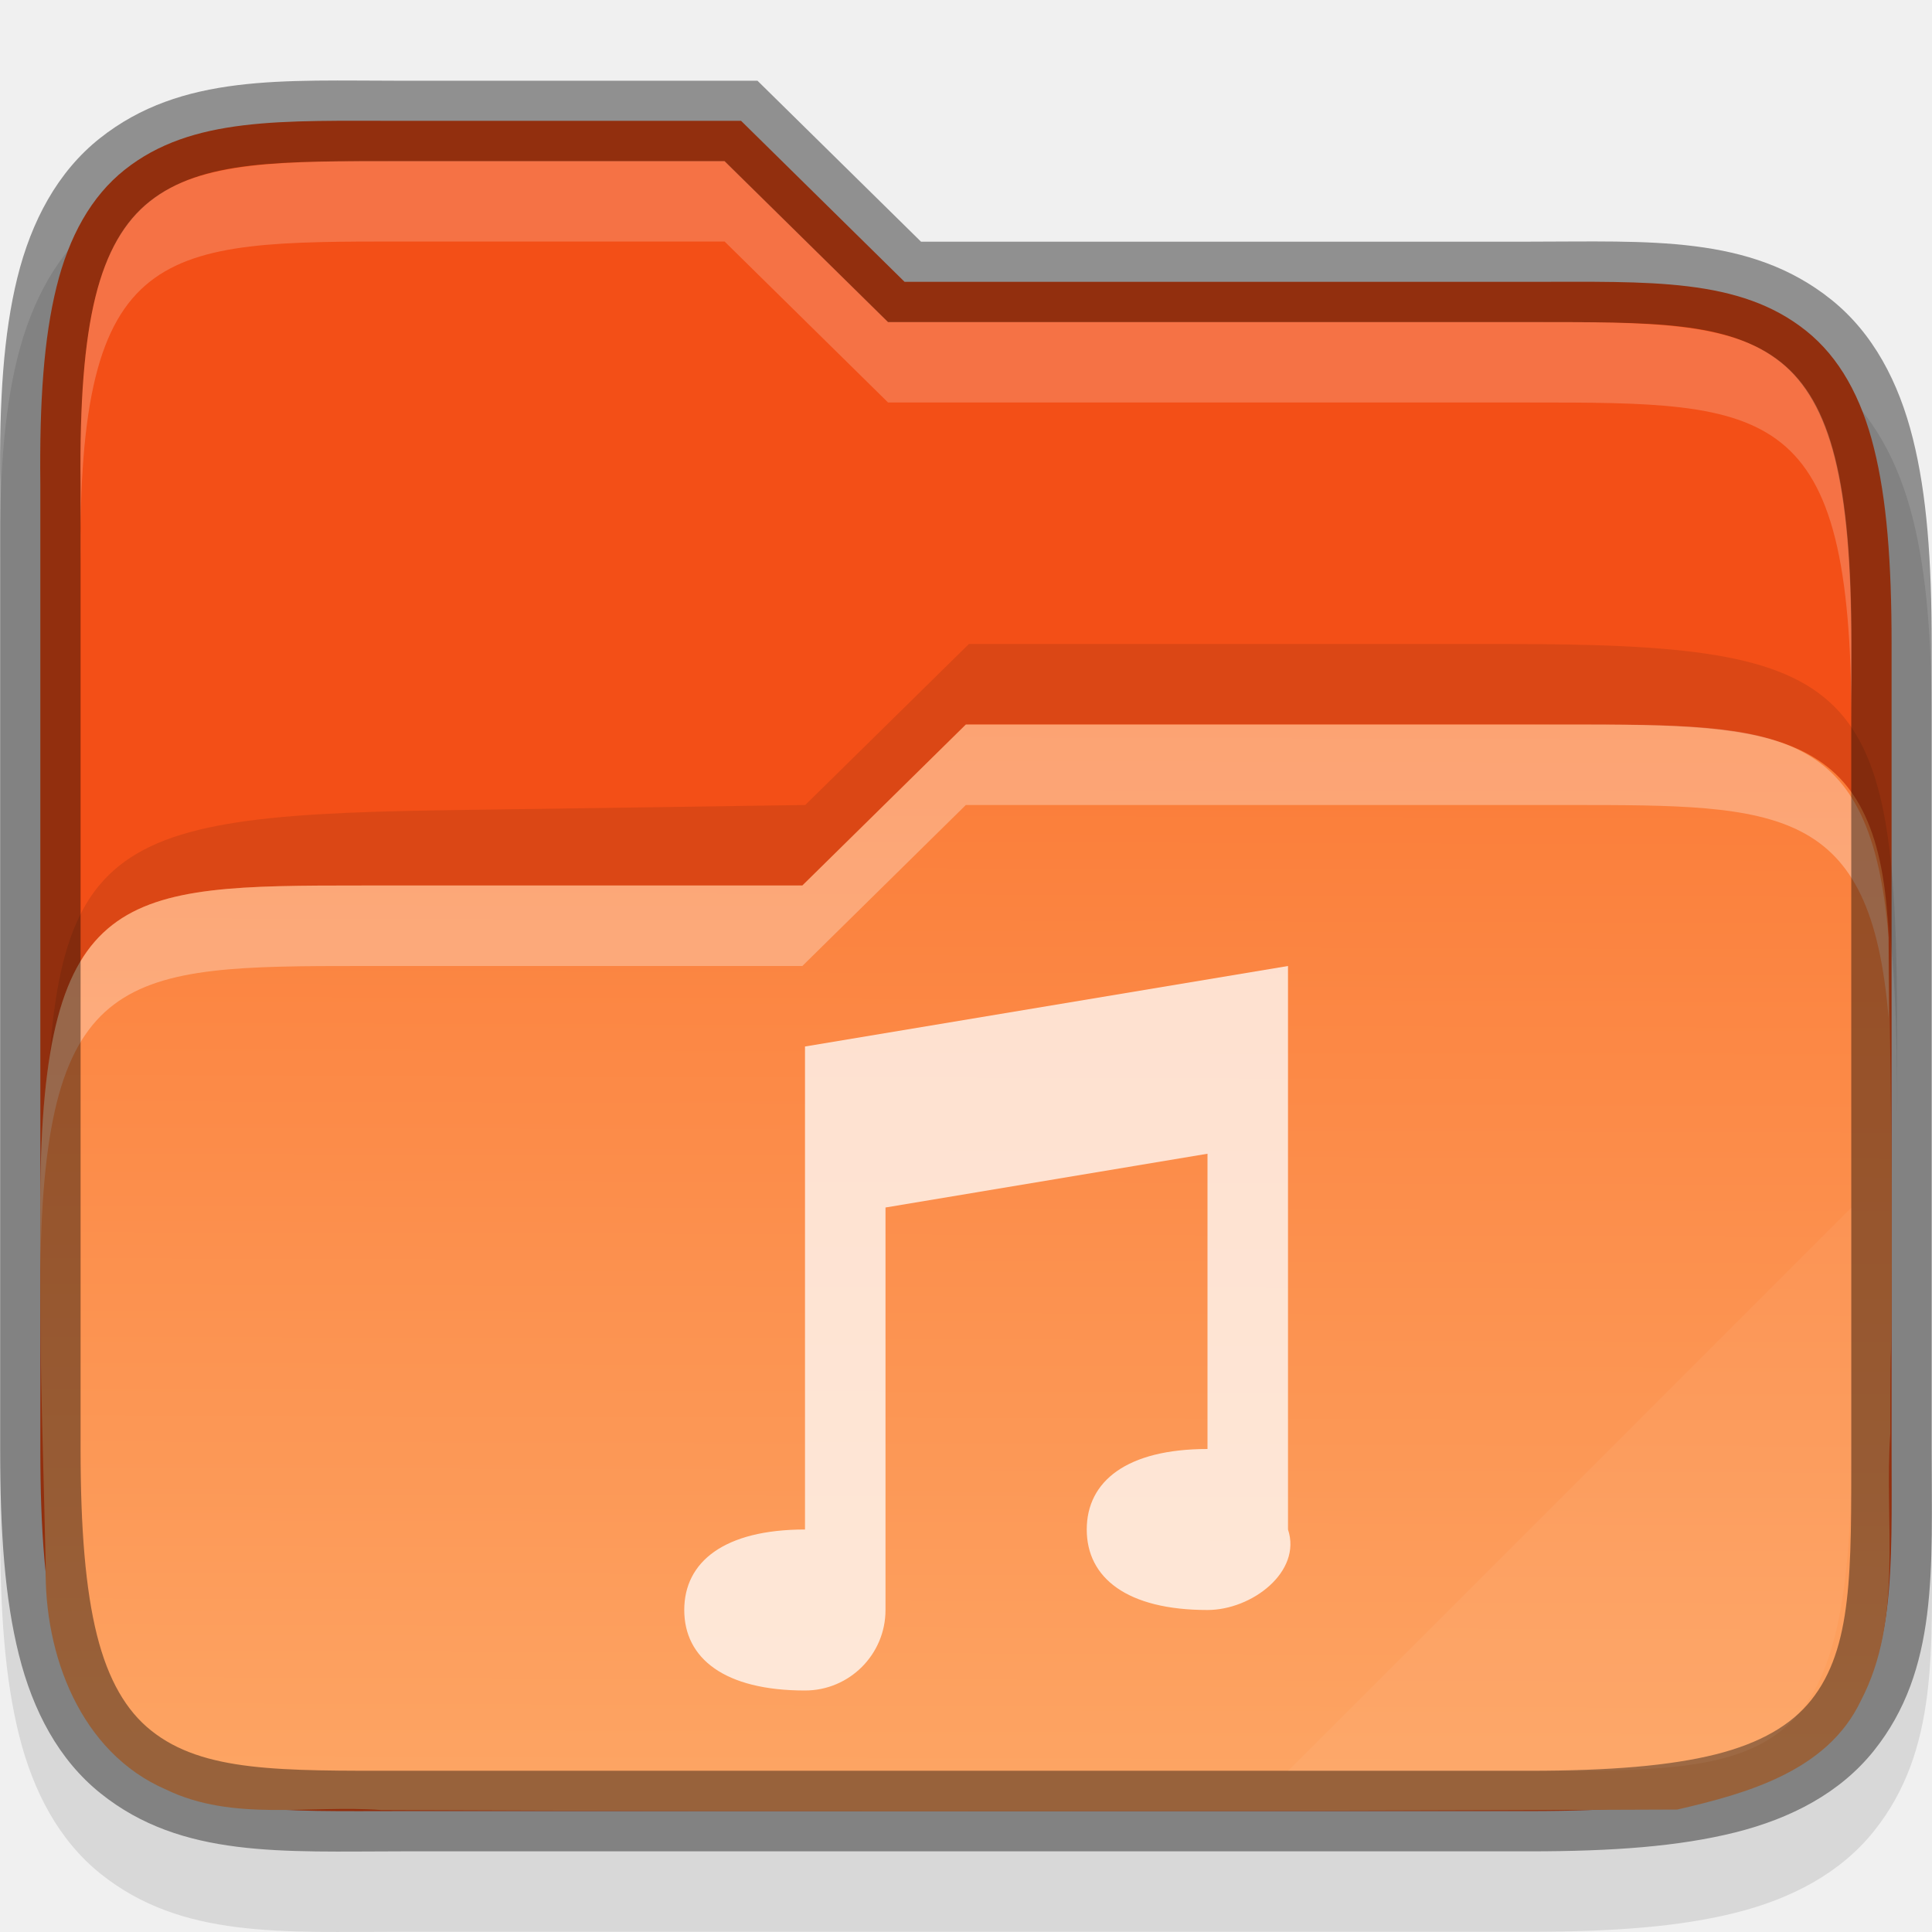
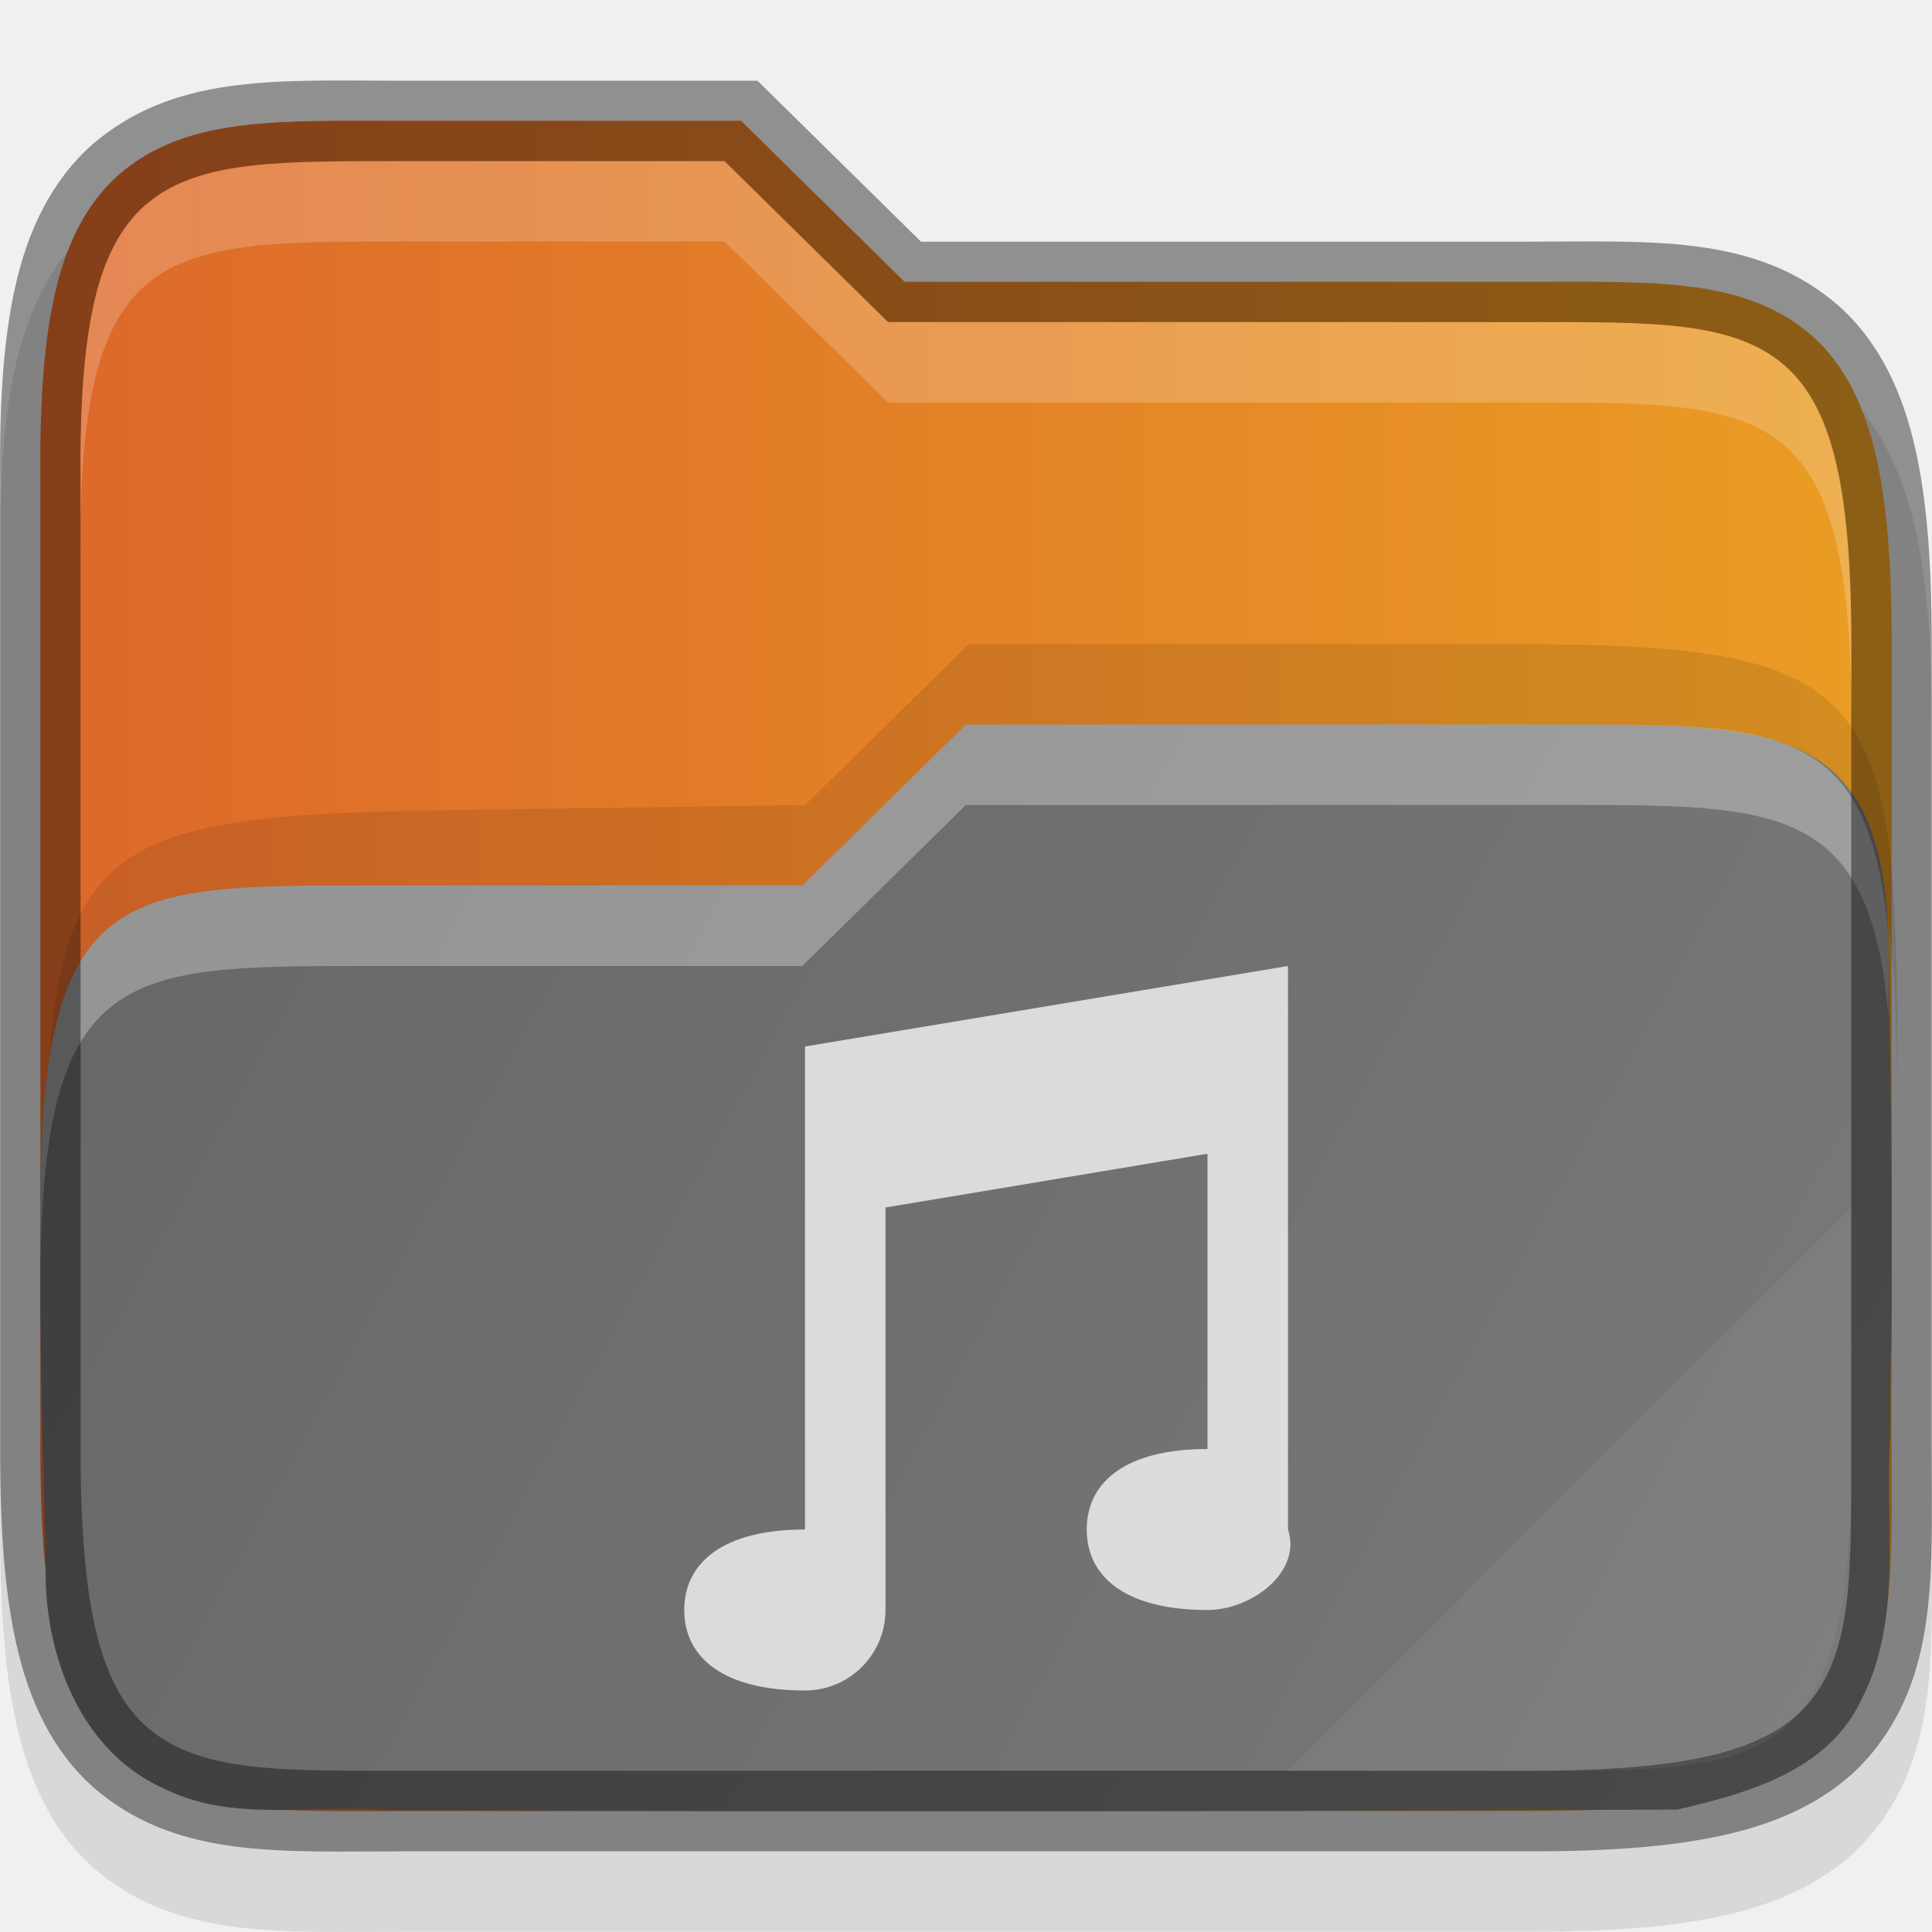
<svg xmlns="http://www.w3.org/2000/svg" xmlns:xlink="http://www.w3.org/1999/xlink" width="24" height="24" viewBox="0 0 24 24" version="1.1" id="svg1108">
  <defs id="defs1105">
-     <linearGradient id="linearGradient1163">
-       <stop style="stop-color:#fb7c38;stop-opacity:1;" offset="0" id="stop1159" />
-       <stop style="stop-color:#fda463;stop-opacity:1" offset="1" id="stop1161" />
+     <linearGradient xlink:href="#linearGradient957" id="linearGradient866" x1="0.5" y1="12" x2="23.5" y2="12" gradientUnits="userSpaceOnUse" gradientTransform="translate(1.41e-4)" />
+     <linearGradient id="linearGradient957">
+       <stop style="stop-color:#dd682a;stop-opacity:1" offset="0" id="stop953" />
+       <stop style="stop-color:#ea9d24;stop-opacity:1" offset="1" id="stop955" />
    </linearGradient>
-     <linearGradient xlink:href="#linearGradient1163" id="linearGradient1165" x1="12.036" y1="9" x2="11.998" y2="22" gradientUnits="userSpaceOnUse" />
+     <linearGradient xlink:href="#linearGradient1579" id="linearGradient1165" x1="0.036" y1="9" x2="23.998" y2="22" gradientUnits="userSpaceOnUse" gradientTransform="translate(1.41e-4)" />
+     <linearGradient id="linearGradient1579">
+       <stop style="stop-color:#666666;stop-opacity:1;" offset="0" id="stop1575" />
+       <stop style="stop-color:#7a7a7a;stop-opacity:1" offset="1" id="stop1577" />
+     </linearGradient>
  </defs>
  <path d="m 5.001,2.003 c -1.488,0 -2.746,-0.09 -3.761,0.715 -0.524,0.416 -0.851,1.028 -1.025,1.734 -0.172,0.699 -0.224,1.52 -0.213,2.562 V 18.998 c 0,1.041 0.061,1.859 0.234,2.554 0.175,0.702 0.495,1.31 1.015,1.726 1.008,0.807 2.261,0.719 3.749,0.719 h 13.998 c 1.041,0 1.859,-0.061 2.554,-0.234 0.702,-0.175 1.31,-0.495 1.726,-1.015 0.807,-1.008 0.719,-2.261 0.719,-3.749 V 9.001 c 0,-1.041 -0.061,-1.859 -0.234,-2.554 C 23.587,5.745 23.268,5.137 22.747,4.721 21.739,3.914 20.486,4.002 18.998,4.002 H 11.441 L 9.41,2.003 Z" style="color:#000000;font-variant-ligatures:normal;font-variant-position:normal;font-variant-caps:normal;font-variant-numeric:normal;font-variant-alternates:normal;font-feature-settings:normal;text-indent:0;text-decoration-line:none;text-decoration-style:solid;text-decoration-color:#000000;text-transform:none;text-orientation:mixed;dominant-baseline:auto;white-space:normal;shape-padding:0;opacity:0.1;isolation:auto;mix-blend-mode:normal;solid-color:#000000;fill:#000000;fill-opacity:1;stroke-width:1;color-rendering:auto;image-rendering:auto;shape-rendering:auto" id="path1537" />
-   <path d="m 5.001,1.501 c -1.5,0 -2.617,-0.054 -3.451,0.607 C 1.133,2.439 0.856,2.938 0.701,3.569 0.545,4.201 0.49,4.985 0.501,6.006 V 17.999 c 0,1.021 0.061,1.803 0.219,2.433 0.157,0.63 0.43,1.126 0.844,1.457 0.828,0.662 1.937,0.609 3.437,0.609 H 18.999 c 1.021,0 1.803,-0.061 2.433,-0.219 0.63,-0.158 1.126,-0.43 1.457,-0.844 0.663,-0.828 0.609,-1.937 0.609,-3.437 V 8 c 0,-1.021 -0.061,-1.803 -0.219,-2.433 C 23.123,4.937 22.851,4.441 22.437,4.11 21.609,3.448 20.499,3.501 18.999,3.501 H 11.237 L 9.206,1.501 Z" style="color:#000000;font-variant-ligatures:normal;font-variant-position:normal;font-variant-caps:normal;font-variant-numeric:normal;font-variant-alternates:normal;font-feature-settings:normal;text-indent:0;text-decoration-line:none;text-decoration-style:solid;text-decoration-color:#000000;text-transform:none;text-orientation:mixed;dominant-baseline:auto;white-space:normal;shape-padding:0;isolation:auto;mix-blend-mode:normal;solid-color:#000000;fill:#f34f17;fill-opacity:1;stroke-width:1;color-rendering:auto;image-rendering:auto;shape-rendering:auto" id="path896" />
+   <path d="m 5.001,1.501 c -1.5,0 -2.617,-0.054 -3.451,0.607 C 1.133,2.439 0.856,2.938 0.701,3.569 0.545,4.201 0.491,4.985 0.502,6.006 V 17.999 c 0,1.021 0.061,1.803 0.219,2.433 0.157,0.63 0.43,1.126 0.844,1.457 0.828,0.662 1.937,0.609 3.437,0.609 H 19 c 1.021,0 1.803,-0.061 2.433,-0.219 0.63,-0.158 1.126,-0.43 1.457,-0.844 0.663,-0.828 0.609,-1.937 0.609,-3.437 V 8 c 0,-1.021 -0.061,-1.803 -0.219,-2.433 C 23.123,4.937 22.851,4.441 22.437,4.11 21.609,3.448 20.499,3.501 19,3.501 H 11.237 L 9.206,1.501 Z" style="color:#000000;font-variant-ligatures:normal;font-variant-position:normal;font-variant-caps:normal;font-variant-numeric:normal;font-variant-alternates:normal;font-feature-settings:normal;text-indent:0;text-decoration-line:none;text-decoration-style:solid;text-decoration-color:#000000;text-transform:none;text-orientation:mixed;dominant-baseline:auto;white-space:normal;shape-padding:0;isolation:auto;mix-blend-mode:normal;solid-color:#000000;fill:url(#linearGradient866);fill-opacity:1;stroke-width:1;color-rendering:auto;image-rendering:auto;shape-rendering:auto" id="path896" />
  <path d="m 12.036,8 -2.033,2 -4.56,0.066 c -4.42,0.073 -4.875,0.455 -4.875,4.867 v 1 c 0,-4.412 0.455,-4.794 4.875,-4.867 l 4.56,-0.066 2.033,-2 H 18.692 c 4.421,0 4.875,0.453 4.875,4.865 v -1 c 0,-4.412 -0.454,-4.865 -4.875,-4.865 z" style="color:#000000;opacity:0.1;fill:#000000;fill-opacity:1" id="path1925" />
-   <path d="M 11.999,9 9.967,11 H 4.497 c -2.965,0 -3.973,0.015 -3.997,3.873 -3.001e-4,2.53 0.01,2.06 0.068,4.589 -0.022,1.09 0.429,2.309 1.496,2.769 0.831,0.403 1.784,0.187 2.672,0.254 5.366,0.023 10.735,0.016 16.099,-0.006 0.864,-0.199 1.865,-0.477 2.28,-1.35 0.536,-1.022 0.288,-2.217 0.367,-3.32 0,-1.686 0.016,-0.37 0.017,-2.056 v -0.728 c -8e-4,-1.126 -0.023,-2.252 -0.039,-3.377 -0.091,-2.601 -1.348,-2.648 -3.962,-2.648 z" style="color:#000000;fill:url(#linearGradient1165);stroke-width:1;fill-opacity:1" id="path860" />
+   <path d="M 11.999,9 9.967,11 H 4.497 c -2.965,0 -3.973,0.015 -3.997,3.873 -3.001e-4,2.53 0.01,2.06 0.068,4.589 -0.022,1.09 0.429,2.309 1.496,2.769 0.831,0.403 1.784,0.187 2.672,0.254 5.366,0.023 10.735,0.016 16.099,-0.006 0.864,-0.199 1.865,-0.477 2.28,-1.35 0.536,-1.022 0.288,-2.217 0.367,-3.32 0,-1.686 0.016,-0.37 0.017,-2.056 v -0.728 c -8e-4,-1.126 -0.023,-2.252 -0.039,-3.377 -0.091,-2.601 -1.348,-2.648 -3.962,-2.648 z" style="color:#000000;fill:url(#linearGradient1165);fill-opacity:1;stroke-width:1" id="path860" />
  <path id="path2428" style="color:#000000;opacity:0.3;fill:#ffffff;stroke-width:1" d="m 11.998,9 -2.031,2 H 4.496 c -2.965,0 -3.972,0.016 -3.996,3.873 -3.482e-5,0.294 0.002,0.587 0.002,0.881 0.045,-3.732 1.062,-3.754 3.994,-3.754 h 5.471 l 2.031,-2 h 7.502 c 2.614,0 3.742,0.005 3.961,2.648 v -1 C 23.242,9.005 22.114,9 19.5,9 Z" />
  <path d="m 5.001,1.003 c -1.488,0 -2.746,-0.09 -3.761,0.715 -0.524,0.416 -0.851,1.028 -1.025,1.734 -0.172,0.699 -0.224,1.52 -0.213,2.562 V 17.999 c 0,1.04 0.058,1.859 0.232,2.554 0.175,0.702 0.497,1.31 1.017,1.726 1.008,0.807 2.261,0.719 3.749,0.719 h 13.997 c 1.041,0 1.859,-0.061 2.554,-0.234 0.702,-0.175 1.31,-0.495 1.726,-1.015 0.807,-1.008 0.719,-2.261 0.719,-3.749 V 8.001 c 0,-1.04 -0.06,-1.859 -0.234,-2.554 C 23.587,4.746 23.268,4.137 22.747,3.721 21.739,2.914 20.486,3.002 18.998,3.002 H 11.441 L 9.41,1.003 Z m 0,1 h 3.999 l 2.031,1.999 h 7.967 c 1.512,0 2.477,-0.018 3.124,0.5 0.307,0.246 0.53,0.629 0.67,1.187 0.141,0.565 0.205,1.311 0.205,2.312 v 9.997 c 0,1.511 0.018,2.476 -0.5,3.124 -0.246,0.307 -0.629,0.532 -1.187,0.672 -0.565,0.141 -1.311,0.203 -2.312,0.203 H 5.001 c -1.512,0 -2.477,0.018 -3.124,-0.5 C 1.569,21.252 1.344,20.869 1.204,20.31 1.063,19.746 1.001,18.999 1.001,17.999 V 6.006 6.002 C 0.991,5.001 1.046,4.254 1.185,3.69 1.322,3.133 1.551,2.748 1.861,2.503 2.514,1.984 3.489,2.003 5.001,2.003 Z" style="color:#000000;opacity:0.4;fill:#000000;stroke-width:1;-inkscape-stroke:none" id="path1310" />
  <path d="m 9.001,2 2.031,2 h 7.968 C 22,4 23,4 23,8 V 9 C 23,5 22,5 19,5 h -7.968 L 9.001,3 H 5.001 C 2.001,3 0.958,3 1.001,7 V 6 C 0.958,2 2.001,2 5.001,2 Z" style="color:#000000;opacity:0.2;fill:#ffffff;stroke-width:1;fill-opacity:1" id="path2827" />
  <path d="m 23,15 -7,7 h 2.999 c 3.001,0 4.001,0 4.001,-4.001 z" style="color:#000000;opacity:0.05;fill:#ffffff;stroke-width:1" id="path2126" />
  <path d="m 16,12 -6,1 v 1 5 c -1,0 -1.5,0.399 -1.5,1 0,0.601 0.5,1 1.5,1 0.552,0 1,-0.448 1,-1 v -5 l 4,-0.668 V 18 c -1,0 -1.5,0.399 -1.5,1 0,0.601 0.5,1 1.5,1 0.552,0 1.175,-0.476 1,-1 v -6 z" style="display:inline;opacity:0.75;fill:#ffffff;stroke:none;stroke-width:1;stroke-linejoin:round;stroke-miterlimit:4;stroke-dasharray:none;enable-background:new" id="path4150" />
</svg>
